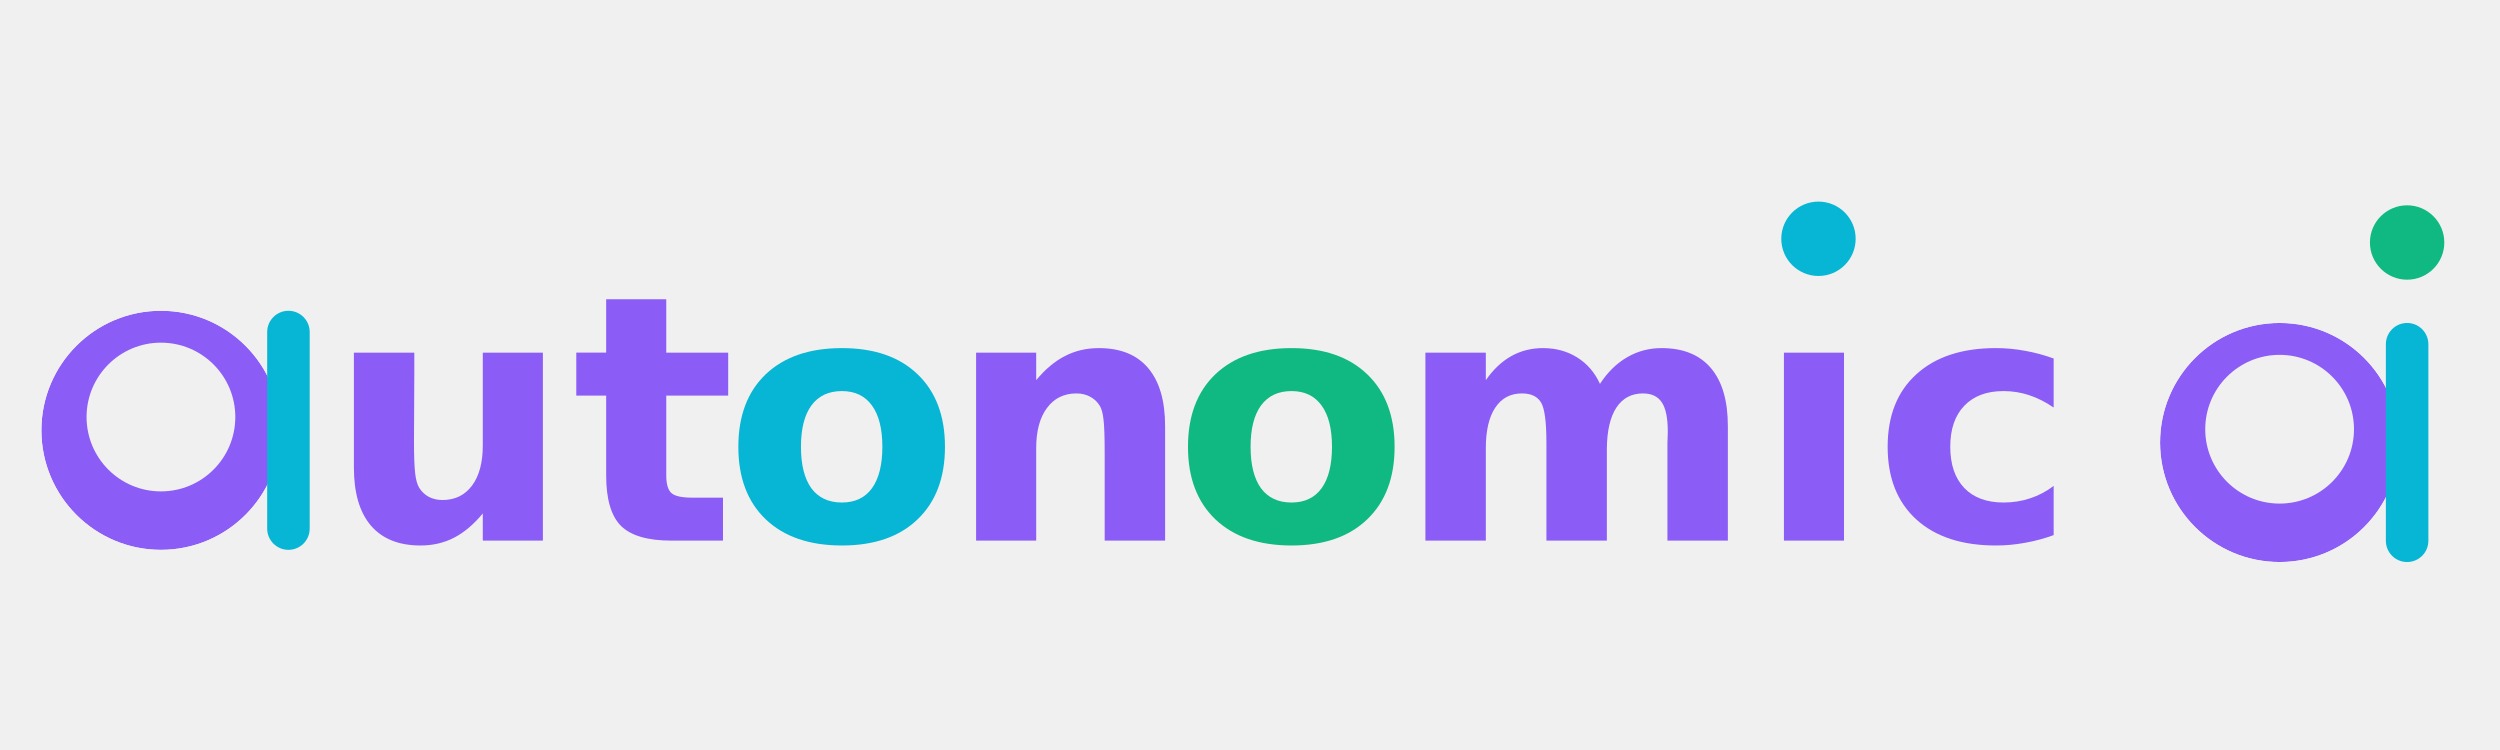
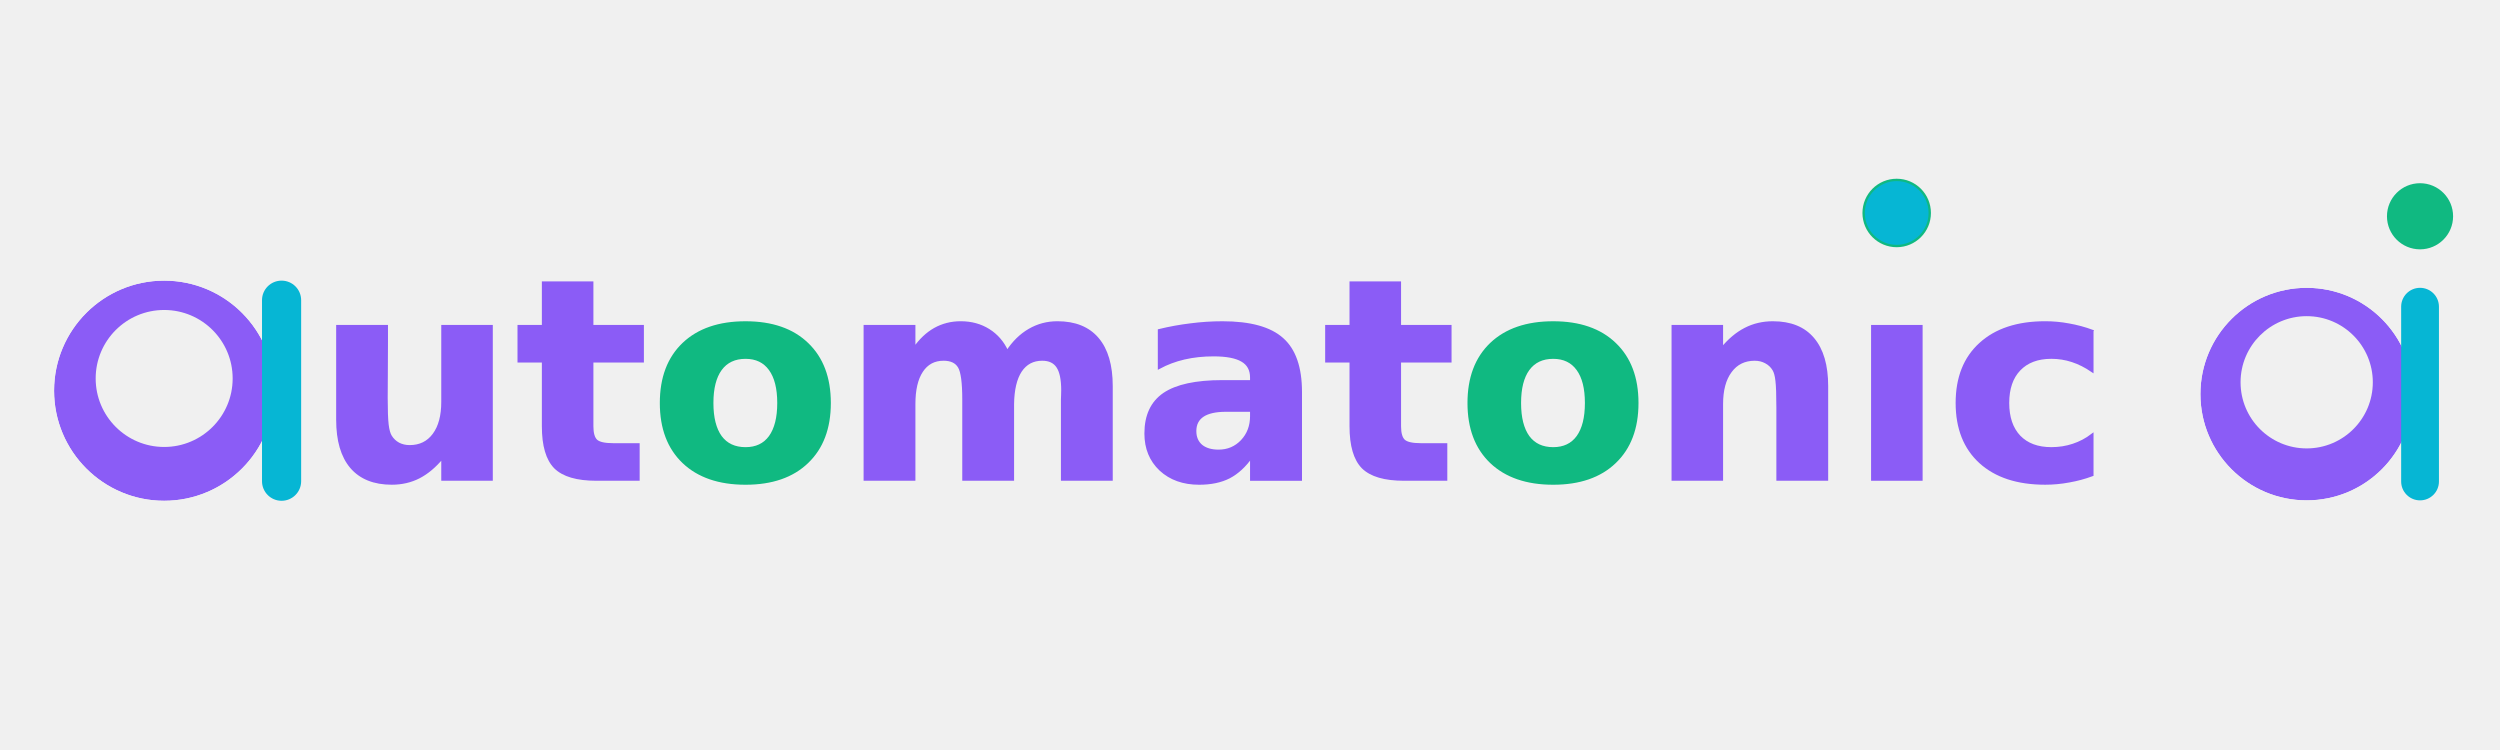
- <svg xmlns="http://www.w3.org/2000/svg" viewBox="0 0 800 240" role="img" aria-labelledby="wordmark-light-colorful-title" version="1.1" id="svg8">
-   <defs id="defs2">
+ <svg xmlns="http://www.w3.org/2000/svg" aria-labelledby="wordmark-light-colorful-title" role="img" version="1.1" viewBox="0 0 800 240">
+   <defs>
    <mask id="aMask">
-       <circle cx="70" cy="150" r="45" fill="white" id="circle1" />
-       <circle cx="70" cy="145" r="28" fill="black" id="circle2" />
+       <circle cx="70" cy="150" r="45" fill="#fff" />
+       <circle cx="70" cy="145" r="28" />
    </mask>
+     <linearGradient id="linearGradient14" x1="-117.6" x2="-89.605" y1="73.307" y2="73.307" gradientTransform="matrix(.75572 0 0 .75572 685.24 12.752)" gradientUnits="userSpaceOnUse">
+       <stop stop-color="#10b981" offset="0" />
+     </linearGradient>
  </defs>
-   <g transform="matrix(0.85,0,0,0.85,-8,10.2)" id="g3">
-     <circle cx="70" cy="150" r="45" fill="#8b5cf6" mask="url(#aMask)" id="circle3" />
-     <rect x="110" y="105" width="16" height="90" fill="#06b6d4" rx="8" id="rect3" />
+   <circle transform="matrix(.78277 0 0 .78277 -2.2616 7.6095)" cx="70" cy="150" r="45" fill="#8b5cf6" mask="url(#aMask)" />
+   <rect x="83.843" y="89.801" width="12.524" height="70.45" rx="6.262" fill="#06b6d4" stroke-width=".783" />
+   <g fill="#8b5cf6" stroke="#8b5cf6" stroke-width=".815">
+     <path transform="translate(2.6511)" d="m666.87 105.92v12.787q-3.197-2.19-6.437-3.241-3.197-1.051-6.656-1.051-6.569 0-10.247 3.854-3.635 3.81-3.635 10.685 0 6.875 3.635 10.729 3.679 3.81 10.247 3.81 3.679 0 6.963-1.095 3.328-1.095 6.131-3.241v12.831q-3.679 1.357-7.488 2.014-3.766 0.701-7.576 0.701-13.269 0-20.757-6.788-7.488-6.832-7.488-18.962 0-12.13 7.488-18.918 7.488-6.832 20.757-6.832 3.854 0 7.576 0.701 3.766 0.657 7.488 2.014z" />
+     <path transform="translate(2.6511)" d="m596.5 104.39h15.677v49.047h-15.677z" />
+     <path transform="translate(2.6511)" d="m581.96 123.57v29.866h-15.765v-22.859q0-6.35-0.307-8.758-0.263-2.409-0.963-3.547-0.92-1.533-2.496-2.365-1.577-0.876-3.591-0.876-4.905 0-7.707 3.81-2.803 3.766-2.803 10.466v24.129h-15.677v-49.047h15.677v7.182q3.547-4.292 7.532-6.306 3.985-2.058 8.802-2.058 8.496 0 12.875 5.211 4.423 5.211 4.423 15.152z" />
  </g>
-   <g id="text7" style="font-weight:700;font-size:110px;font-family:Poppins, sans-serif;letter-spacing:0" aria-label="utonomic" transform="translate(2.651133)">
-     <path style="fill:#8b5cf6" d="m 110.594,149.582 v -36.738 h 19.336 v 6.016 q 0,4.888 -0.054,12.3 -0.054,7.358 -0.054,9.829 0,7.251 0.376,10.474 0.376,3.169 1.289,4.619 1.182,1.88 3.062,2.9 1.934,1.02 4.404,1.02 6.016,0 9.453,-4.619 3.438,-4.619 3.438,-12.837 v -29.702 h 19.229 V 173 h -19.229 v -8.701 q -4.351,5.264 -9.238,7.788 -4.834,2.471 -10.688,2.471 -10.42,0 -15.898,-6.392 -5.425,-6.392 -5.425,-18.584 z M 210.55,95.764 v 17.08 h 19.819 v 13.75 H 210.55 v 25.513 q 0,4.189 1.665,5.693 1.665,1.45 6.606,1.45 h 9.883 V 173 h -16.489 q -11.387,0 -16.167,-4.727 -4.727,-4.78 -4.727,-16.167 v -25.513 h -9.561 v -13.75 h 9.561 V 95.764 Z" id="path8" />
-     <path style="fill:#06b6d4" d="m 266.76,125.144 q -6.392,0 -9.775,4.619 -3.33,4.565 -3.33,13.213 0,8.647 3.33,13.267 3.384,4.565 9.775,4.565 6.284,0 9.614,-4.565 3.33,-4.619 3.33,-13.267 0,-8.647 -3.33,-13.213 -3.33,-4.619 -9.614,-4.619 z m 0,-13.75 q 15.522,0 24.224,8.379 8.755,8.379 8.755,23.203 0,14.824 -8.755,23.203 -8.701,8.379 -24.224,8.379 -15.576,0 -24.385,-8.379 -8.755,-8.379 -8.755,-23.203 0,-14.824 8.755,-23.203 8.809,-8.379 24.385,-8.379 z" id="path9" />
-     <path style="fill:#8b5cf6" d="M 370.182,136.369 V 173 H 350.846 v -5.962 -22.075 q 0,-7.788 -0.376,-10.742 -0.322,-2.954 -1.182,-4.351 -1.128,-1.88 -3.062,-2.9 -1.934,-1.074 -4.404,-1.074 -6.016,0 -9.453,4.673 -3.438,4.619 -3.438,12.837 V 173 h -19.229 v -60.156 h 19.229 v 8.809 q 4.351,-5.264 9.238,-7.734 4.888,-2.524 10.796,-2.524 10.42,0 15.791,6.392 5.425,6.392 5.425,18.584 z" id="path10" />
-     <path style="fill:#10b981" d="m 410.642,125.144 q -6.392,0 -9.775,4.619 -3.33,4.565 -3.33,13.213 0,8.647 3.33,13.267 3.384,4.565 9.775,4.565 6.284,0 9.614,-4.565 3.33,-4.619 3.33,-13.267 0,-8.647 -3.33,-13.213 -3.33,-4.619 -9.614,-4.619 z m 0,-13.75 q 15.522,0 24.224,8.379 8.755,8.379 8.755,23.203 0,14.824 -8.755,23.203 -8.701,8.379 -24.224,8.379 -15.576,0 -24.385,-8.379 -8.755,-8.379 -8.755,-23.203 0,-14.824 8.755,-23.203 8.809,-8.379 24.385,-8.379 z" id="path11" />
-     <path style="fill:#8b5cf6" d="m 509.337,122.834 c 2.435,-3.724 5.317,-6.553 8.647,-8.486 3.366,-1.969 7.054,-2.954 11.064,-2.954 6.911,0 12.174,2.131 15.791,6.392 3.617,4.261 5.425,10.456 5.425,18.584 V 173 h -19.336 v -31.367 c 0.036,-0.465 0.054,-0.949 0.054,-1.45 0.036,-0.501 0.054,-1.217 0.054,-2.148 0,-4.261 -0.627,-7.34 -1.88,-9.238 -1.253,-1.934 -3.276,-2.9 -6.069,-2.9 -3.652,0 -6.481,1.504 -8.486,4.512 -1.969,3.008 -2.99,7.358 -3.062,13.052 V 173 H 492.203 v -31.367 c 0,-6.66 -0.573,-10.939 -1.719,-12.837 -1.146,-1.934 -3.187,-2.9 -6.123,-2.9 -3.688,0 -6.535,1.522 -8.54,4.565 -2.005,3.008 -3.008,7.323 -3.008,12.944 V 173 h -19.336 v -60.156 h 19.336 v 8.809 c 2.363,-3.402 5.067,-5.962 8.11,-7.681 3.079,-1.719 6.463,-2.578 10.151,-2.578 4.154,0 7.824,1.003 11.011,3.008 3.187,2.005 5.604,4.816 7.251,8.433 z m 58.867,-9.99 h 19.229 V 173 H 568.204 Z m 86.313,1.88 v 15.684 c -2.614,-1.79 -5.246,-3.115 -7.896,-3.975 -2.614,-0.859 -5.335,-1.289 -8.164,-1.289 -5.371,0 -9.561,1.576 -12.568,4.727 -2.972,3.115 -4.458,7.484 -4.458,13.105 0,5.622 1.486,10.008 4.458,13.159 3.008,3.115 7.197,4.673 12.568,4.673 3.008,0 5.854,-0.448 8.54,-1.343 2.721,-0.895 5.228,-2.22 7.52,-3.975 v 15.737 c -3.008,1.11 -6.069,1.934 -9.185,2.471 -3.079,0.573 -6.177,0.859 -9.292,0.859 -10.85,0 -19.336,-2.775 -25.459,-8.325 -6.123,-5.586 -9.185,-13.338 -9.185,-23.257 0,-9.919 3.062,-17.653 9.185,-23.203 6.123,-5.586 14.609,-8.379 25.459,-8.379 3.151,0 6.248,0.286 9.292,0.859 3.079,0.537 6.141,1.361 9.185,2.471 z" id="path12" />
+   <path transform="translate(2.6511)" d="m494.37 103.21c-8.466 0-15.093 2.278-19.881 6.832-4.759 4.554-7.137 10.86-7.137 18.918s2.378 14.364 7.137 18.918c4.788 4.554 11.414 6.832 19.881 6.832 8.437 0 15.02-2.278 19.75-6.832 4.759-4.554 7.139-10.86 7.139-18.918s-2.38-14.364-7.139-18.918c-4.729-4.554-11.313-6.832-19.75-6.832zm0 11.211c3.416 0 6.03 1.257 7.84 3.768 1.81 2.482 2.715 6.071 2.715 10.771s-0.905 8.306-2.715 10.816c-1.81 2.482-4.424 3.723-7.84 3.723-3.474 0-6.13-1.241-7.969-3.723-1.81-2.511-2.715-6.116-2.715-10.816s0.905-8.29 2.715-10.771c1.839-2.511 4.495-3.768 7.969-3.768z" fill="#10b981" stroke="#10b981" stroke-width=".815" />
+   <g fill="#8b5cf6" stroke="#8b5cf6" stroke-width=".815">
+     <path transform="translate(2.6511)" d="m445.28 90.463v13.926h16.159v11.211h-16.159v20.801q0 3.416 1.357 4.642 1.357 1.182 5.386 1.182h8.058v11.211h-13.444q-9.284 0-13.181-3.854-3.854-3.897-3.854-13.181v-20.801h-7.795v-11.211h7.795v-13.926z" />
+     <path transform="translate(2.6511)" d="m388.53 103.21c-3.387 0-6.774 0.22-10.16 0.658-3.386 0.409-6.758 1.02-10.115 1.838v11.955c2.482-1.343 5.168-2.35 8.059-3.022 2.89-0.671 6.014-1.006 9.371-1.006 4.146 0 7.196 0.584 9.152 1.752 1.956 1.139 2.934 2.948 2.934 5.43v1.227h-9.24c-8.466 0-14.684 1.341-18.654 4.027-3.941 2.686-5.912 6.905-5.912 12.656 0 4.729 1.575 8.583 4.729 11.561 3.182 2.949 7.315 4.424 12.395 4.424 3.766 0 6.962-0.671 9.59-2.014 2.627-1.372 4.992-3.548 7.094-6.525v7.269h15.809v-27.984c0-7.853-1.971-13.516-5.912-16.99-3.912-3.503-10.291-5.256-19.137-5.256zm1.096 28.158h8.145v1.797c0 3.182-1.007 5.838-3.022 7.969-2.014 2.102-4.497 3.154-7.445 3.154-2.365 0-4.218-0.555-5.561-1.664-1.314-1.139-1.971-2.7-1.971-4.686 0-2.16 0.818-3.797 2.453-4.906 1.664-1.109 4.131-1.664 7.4-1.664z" />
+     <path transform="translate(2.6511)" d="m319.65 112.53q2.978-4.554 7.05-6.919 4.116-2.409 9.021-2.409 8.452 0 12.875 5.211 4.423 5.211 4.423 15.152v29.866h-15.765v-25.574q0.044-0.569 0.044-1.182 0.044-0.613 0.044-1.752 0-5.211-1.533-7.532-1.533-2.365-4.948-2.365-4.467 0-6.919 3.679-2.409 3.679-2.496 10.641v24.085h-15.765v-25.574q0-8.145-1.401-10.466-1.401-2.365-4.992-2.365-4.511 0-6.963 3.722-2.452 3.679-2.452 10.554v24.129h-15.765v-49.047h15.765v7.182q2.89-4.16 6.612-6.262 3.766-2.102 8.277-2.102 5.08 0 8.977 2.452t5.912 6.875z" />
  </g>
-   <g transform="matrix(0.85,0,0,0.85,669.9761,14.10136)" id="g8">
-     <circle cx="70" cy="150" r="45" fill="#8b5cf6" mask="url(#aMask)" id="circle7" />
-     <rect x="110" y="105" width="16" height="90" fill="#06b6d4" rx="8" id="rect7" />
-     <circle cx="118" cy="74.706" r="14" fill="#10b981" id="circle8" />
-     <circle cx="-103.605" cy="73.307" r="14" fill="#10b981" id="circle8-6" style="fill:#06b6d4;fill-opacity:1" />
+   <path transform="translate(2.6511)" d="m235.92 103.21c-8.466 0-15.093 2.278-19.881 6.832-4.759 4.554-7.139 10.86-7.139 18.918s2.38 14.364 7.139 18.918c4.788 4.554 11.414 6.832 19.881 6.832 8.437 0 15.02-2.278 19.75-6.832 4.759-4.554 7.139-10.86 7.139-18.918s-2.38-14.364-7.139-18.918c-4.729-4.554-11.313-6.832-19.75-6.832zm0 11.211c3.416 0 6.028 1.257 7.838 3.768 1.81 2.482 2.717 6.071 2.717 10.771s-0.907 8.306-2.717 10.816c-1.81 2.482-4.422 3.723-7.838 3.723-3.474 0-6.131-1.241-7.971-3.723-1.81-2.511-2.715-6.116-2.715-10.816s0.905-8.29 2.715-10.771c1.839-2.511 4.497-3.768 7.971-3.768z" fill="#10b981" stroke="#10b981" stroke-width=".815" />
+   <g fill="#8b5cf6">
+     <path transform="translate(2.6511)" d="m186.83 90.463v13.926h16.159v11.211h-16.159v20.801q0 3.416 1.357 4.642 1.357 1.182 5.386 1.182h8.058v11.211h-13.444q-9.284 0-13.181-3.854-3.854-3.897-3.854-13.181v-20.801h-7.795v-11.211h7.795v-13.926z" stroke="#8b5cf6" stroke-width=".815" />
+     <path transform="translate(2.6511)" d="m105.33 134.34v-29.953h15.765v4.905q0 3.985-0.044 10.028-0.044 5.999-0.044 8.014 0 5.912 0.307 8.539 0.307 2.584 1.051 3.766 0.963 1.533 2.496 2.365 1.577 0.832 3.591 0.832 4.905 0 7.707-3.766 2.803-3.766 2.803-10.466v-24.217h15.677v49.047h-15.677v-7.094q-3.547 4.292-7.532 6.35-3.941 2.014-8.714 2.014-8.496 0-12.962-5.211-4.423-5.211-4.423-15.152z" stroke="#8b5cf6" stroke-width=".815" />
+     <circle transform="matrix(.75572 0 0 .75572 685.24 12.752)" cx="70" cy="150" r="45" mask="url(#aMask)" />
+   </g>
+   <g stroke-width=".756">
+     <rect x="768.37" y="92.103" width="12.092" height="68.015" rx="6.046" fill="#06b6d4" />
+     <circle cx="774.41" cy="69.209" r="10.58" fill="#10b981" />
+     <circle cx="606.94" cy="68.152" r="10.58" fill="#06b6d4" stroke="url(#linearGradient14)" />
  </g>
</svg>
